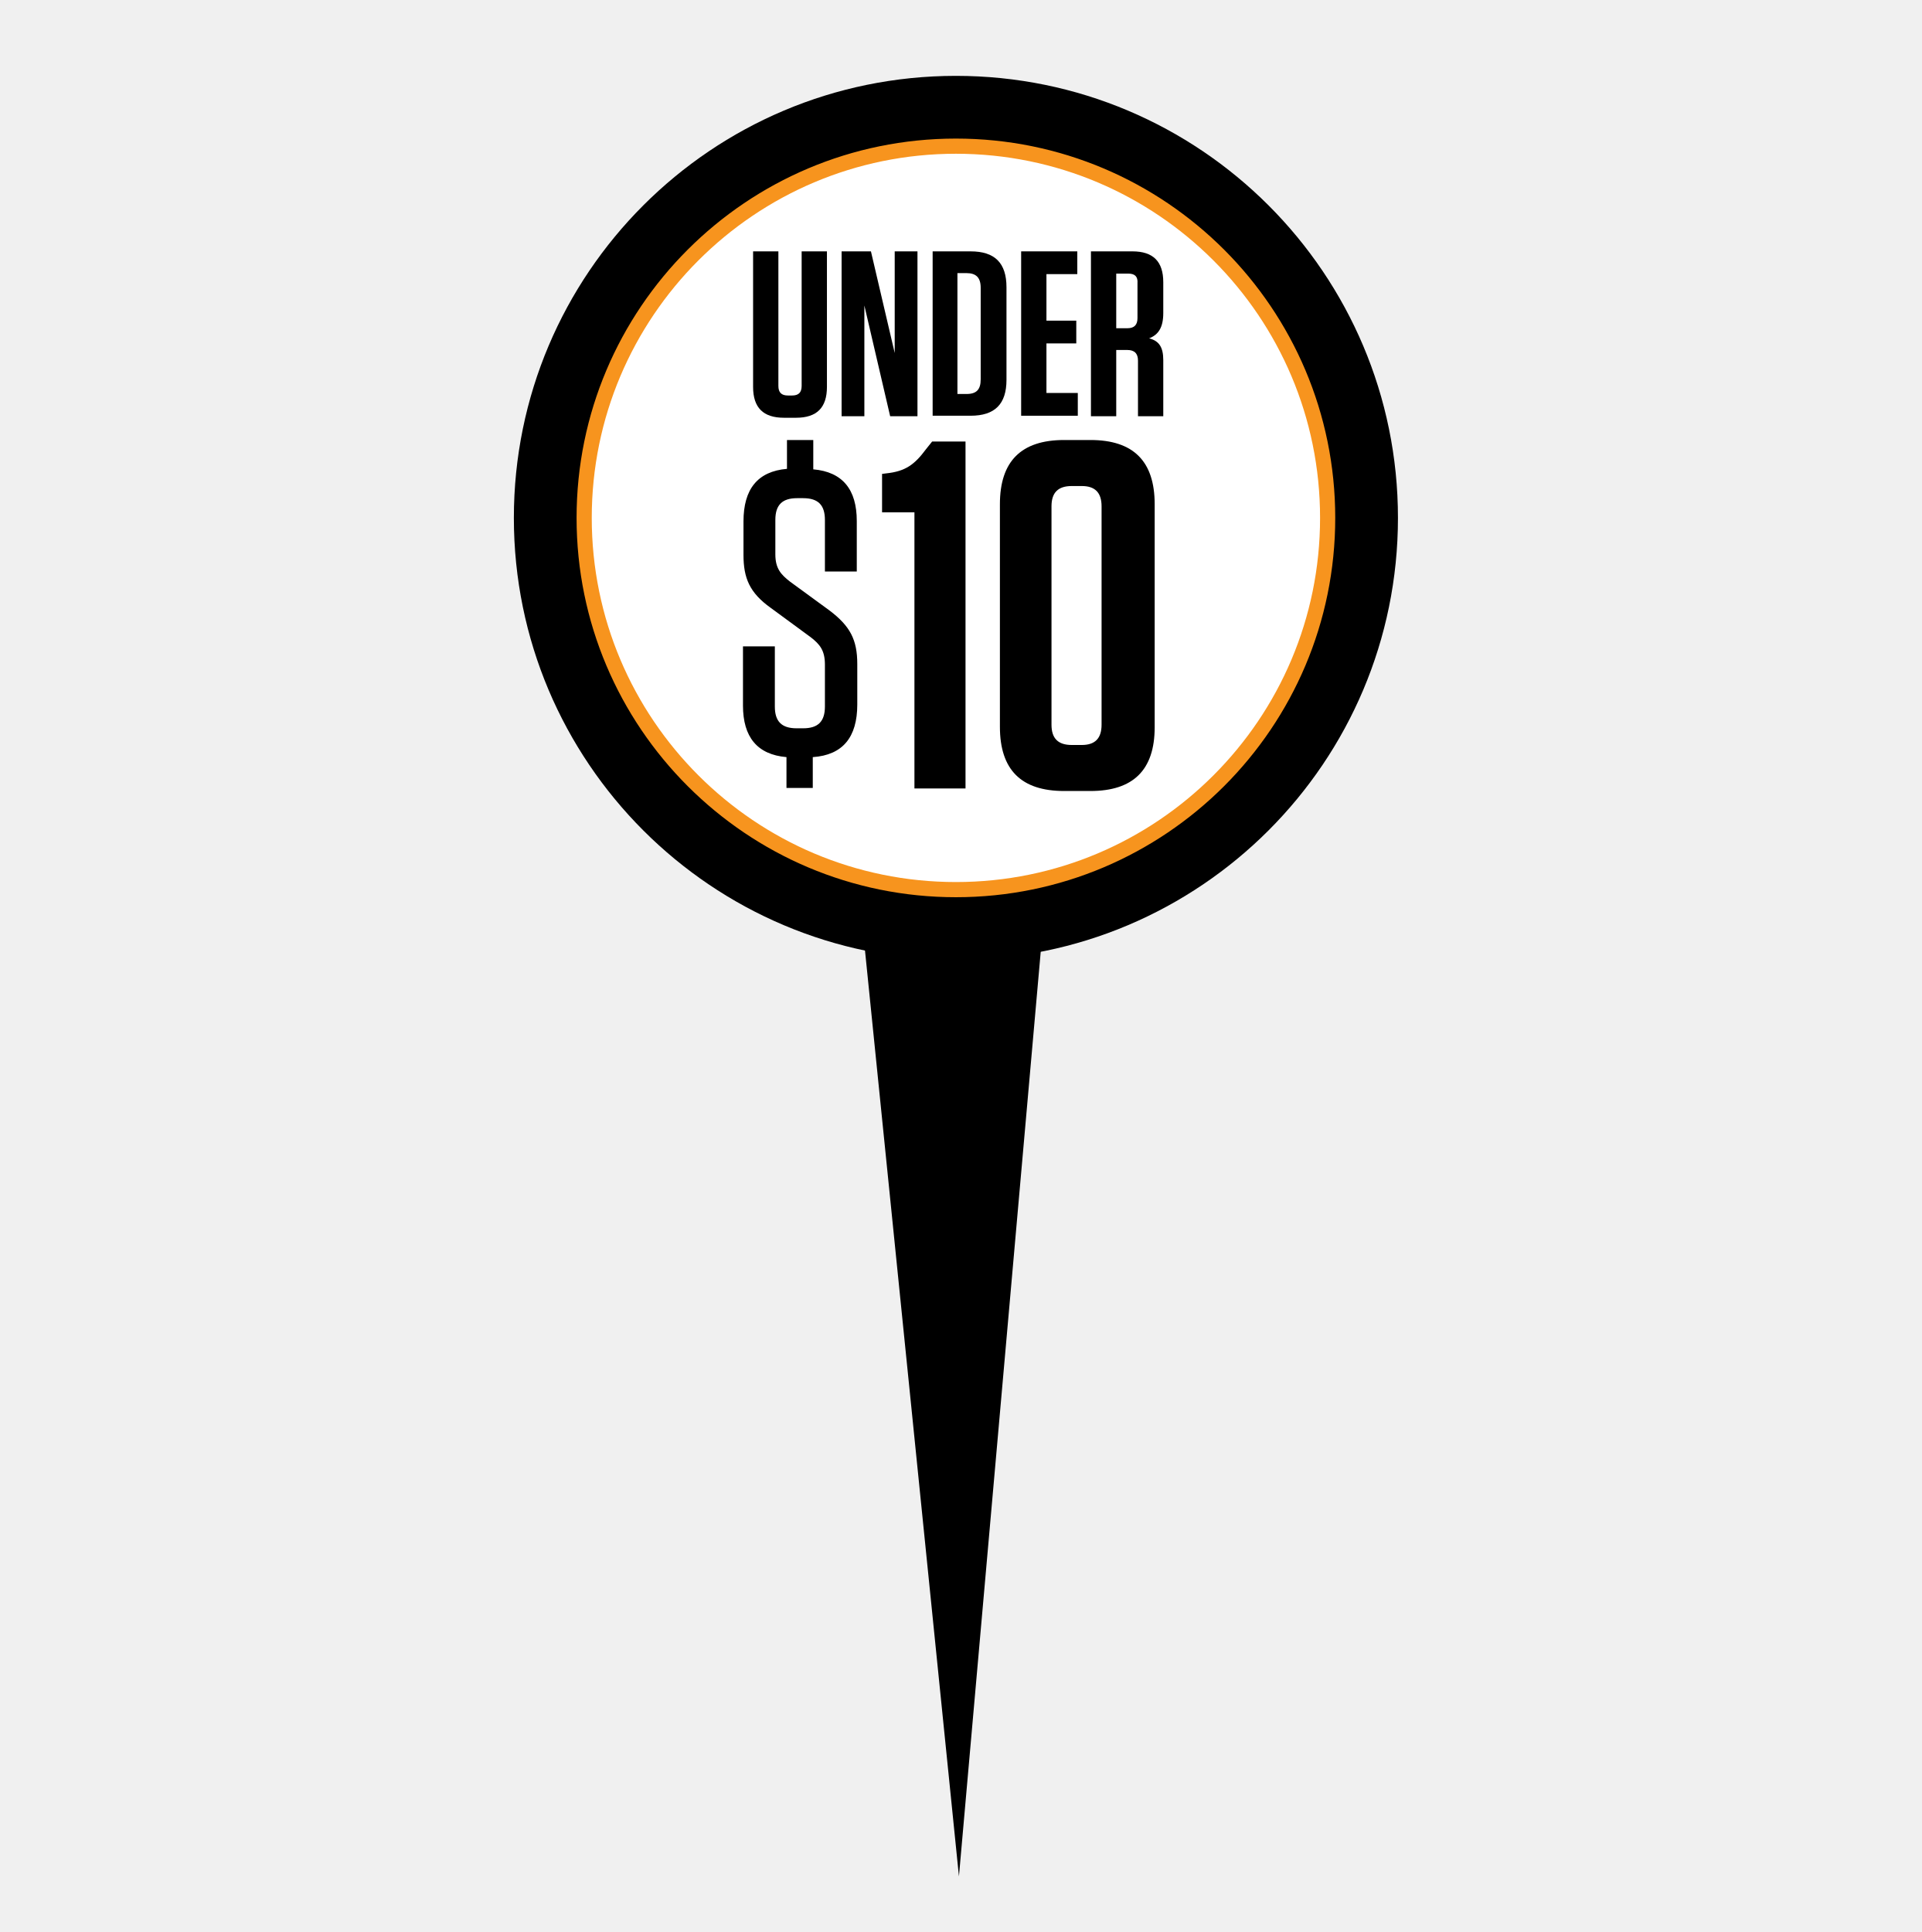
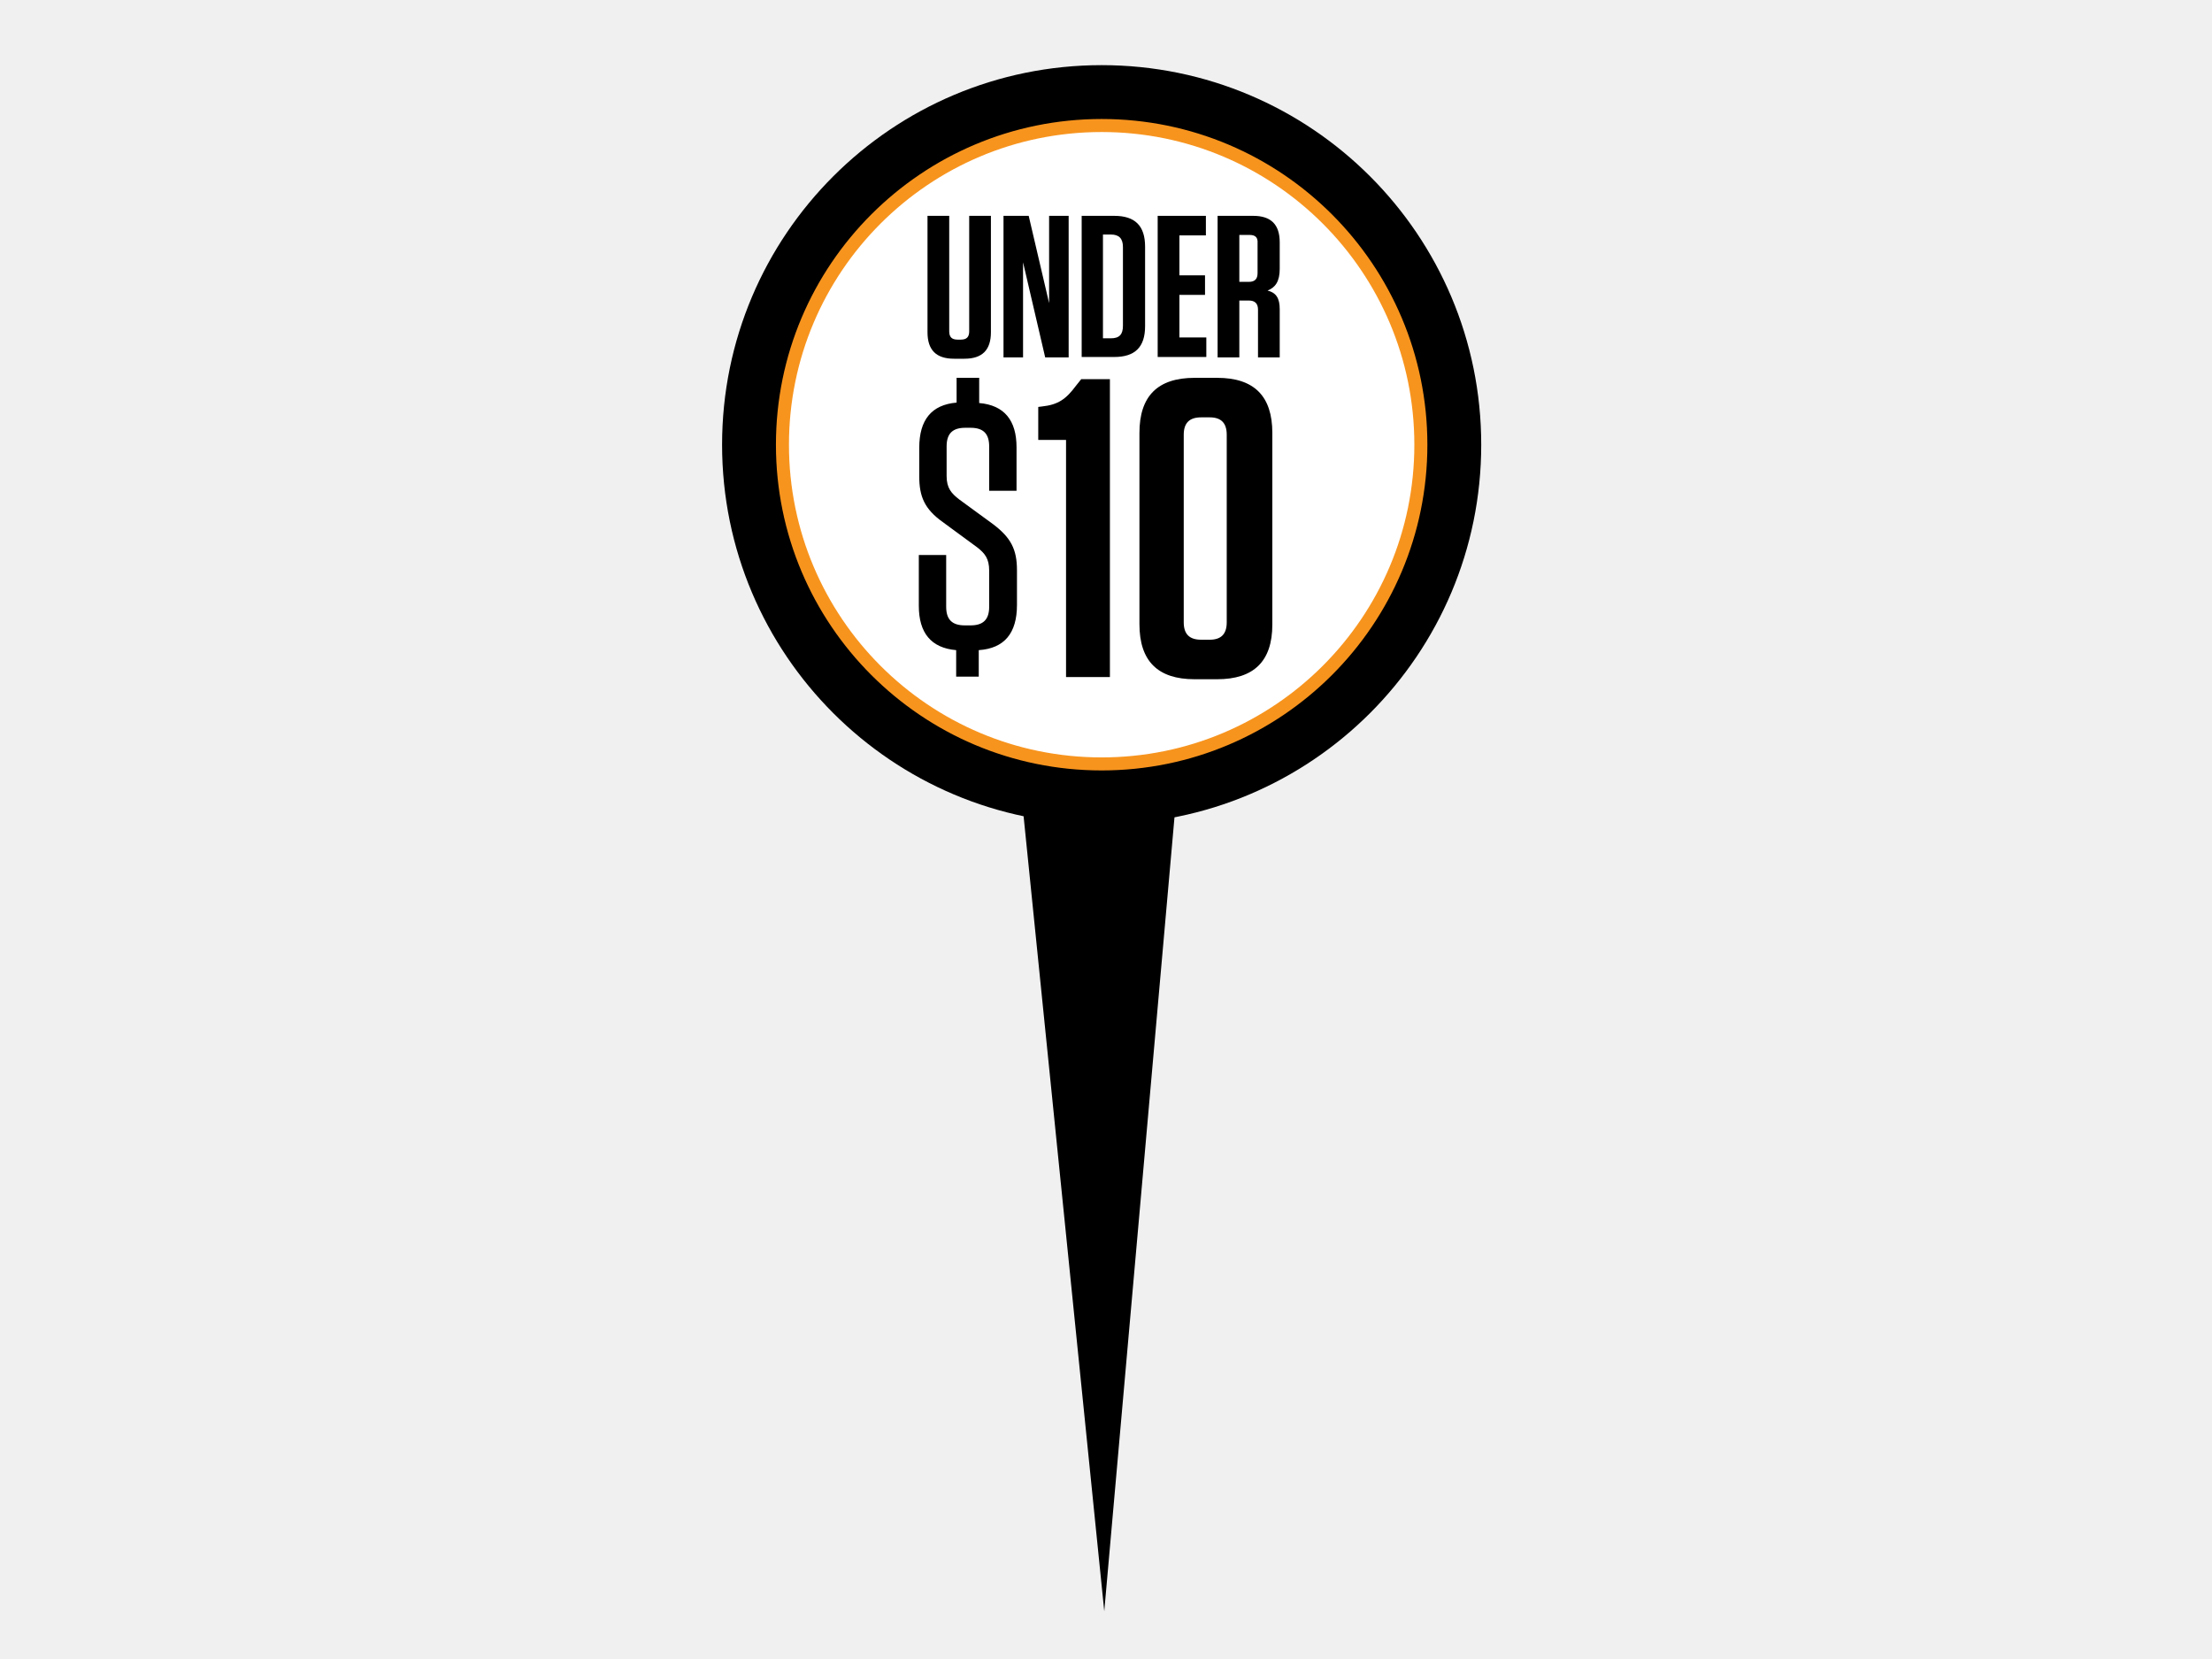
- <svg xmlns="http://www.w3.org/2000/svg" version="1.1" id="Layer_1" x="0px" y="0px" viewBox="0 0 380 382" style="enable-background:new 0 0 380 382;" xml:space="preserve">
+ <svg xmlns="http://www.w3.org/2000/svg" xml:space="preserve" height="45" width="60" style="enable-background:new 0 0 380 382;" viewBox="0 0 380 382" y="0px" x="0px" id="Layer_1" version="1.1">
  <style type="text/css">
	.st0{fill:#FFFFFF;stroke:#F7941E;stroke-width:3;stroke-miterlimit:10;}
	.st1{fill:none;}
	.st2{enable-background:new    ;}
</style>
  <polygon points="170.9,186.7 189.6,371 205.9,186.7 " />
  <circle cx="189" cy="102.4" r="87.4" />
  <circle class="st0" cx="189" cy="102.4" r="73.5" />
  <rect x="129.3" y="69" class="st1" width="214.7" height="143" />
  <g class="st2">
    <path d="M169.5,131.3v8c0,6.5-2.9,10-8.8,10.4v6.1h-5.2v-6.1c-5.8-0.5-8.6-4-8.6-10.2v-11.7h6.3v11.9c0,2.9,1.3,4.3,4.3,4.3h1.3   c2.9,0,4.3-1.3,4.3-4.3v-8.3c0-2.8-1-4-2.8-5.4l-7.9-5.8c-4.2-3-5.4-5.9-5.4-10.5v-6.6c0-6.4,2.8-9.9,8.6-10.4V87h5.2v5.8   c5.8,0.5,8.6,4,8.6,10.2v10h-6.3v-10.2c0-2.9-1.3-4.3-4.3-4.3h-1.2c-2.9,0-4.3,1.3-4.3,4.3v6.8c0,2.8,1.1,4,2.9,5.4l7.8,5.7   C168.1,123.8,169.5,126.5,169.5,131.3z" />
  </g>
  <path d="M190.9,155.9h-10.1v-54.6h-6.4v-7.6l0.8-0.1c3.8-0.4,5.6-1.7,7.9-4.8l1.2-1.5h6.6L190.9,155.9L190.9,155.9z" />
  <path d="M215.6,156.4h-5.2c-8.5,0-12.7-4.2-12.7-12.7v-44c0-8.5,4.2-12.7,12.7-12.7h5.2c8.5,0,12.7,4.2,12.7,12.7v44.1  C228.3,152.3,224,156.4,215.6,156.4z M213.9,96.1h-2c-2.7,0-4,1.3-4,4v43.2c0,2.7,1.3,4,4,4h2c2.6,0,3.9-1.3,3.9-4v-43.2  C217.8,97.4,216.5,96.1,213.9,96.1z" />
  <g>
    <path d="M163.5,76.5c0,4.1-2,6.1-6.1,6.1h-2.4c-4.1,0-6.1-2-6.1-6.1V49.7h5v26.6c0,1.3,0.6,1.9,1.9,1.9h0.8c1.3,0,1.9-0.6,1.9-1.9   V49.7h5V76.5z" />
    <path d="M176,82.3l-5.1-21.9l0,5.7v16.2h-4.5V49.7h5.8l4.7,20.1l0-5.4V49.7h4.5v32.6H176z" />
    <path d="M184.4,49.7h7.5c4.8,0,7.1,2.3,7.1,7.1v18.3c0,4.8-2.3,7.1-7.1,7.1h-7.5V49.7z M189.3,77.9h1.8c2,0,2.8-0.9,2.8-2.9V56.9   c0-2-0.9-2.9-2.8-2.9h-1.8V77.9z" />
    <path d="M213,49.7v4.5h-6.1v9.2h5.9v4.5h-5.9v9.8h6.2v4.5h-11.2V49.7H213z" />
    <path d="M230,71.2v11.1h-5v-11c0-1.4-0.7-2.1-2.1-2.1h-2.2v13.1h-5V49.7h8.2c4.1,0,6.1,2,6.1,6.1v6.1c0,2.9-1,4.3-2.8,5   C229.2,67.4,230,68.7,230,71.2z M223.1,54.1h-2.4v10.8h2.2c1.4,0,2-0.7,2-2v-6.9C225,54.7,224.4,54.1,223.1,54.1z" />
  </g>
</svg>
